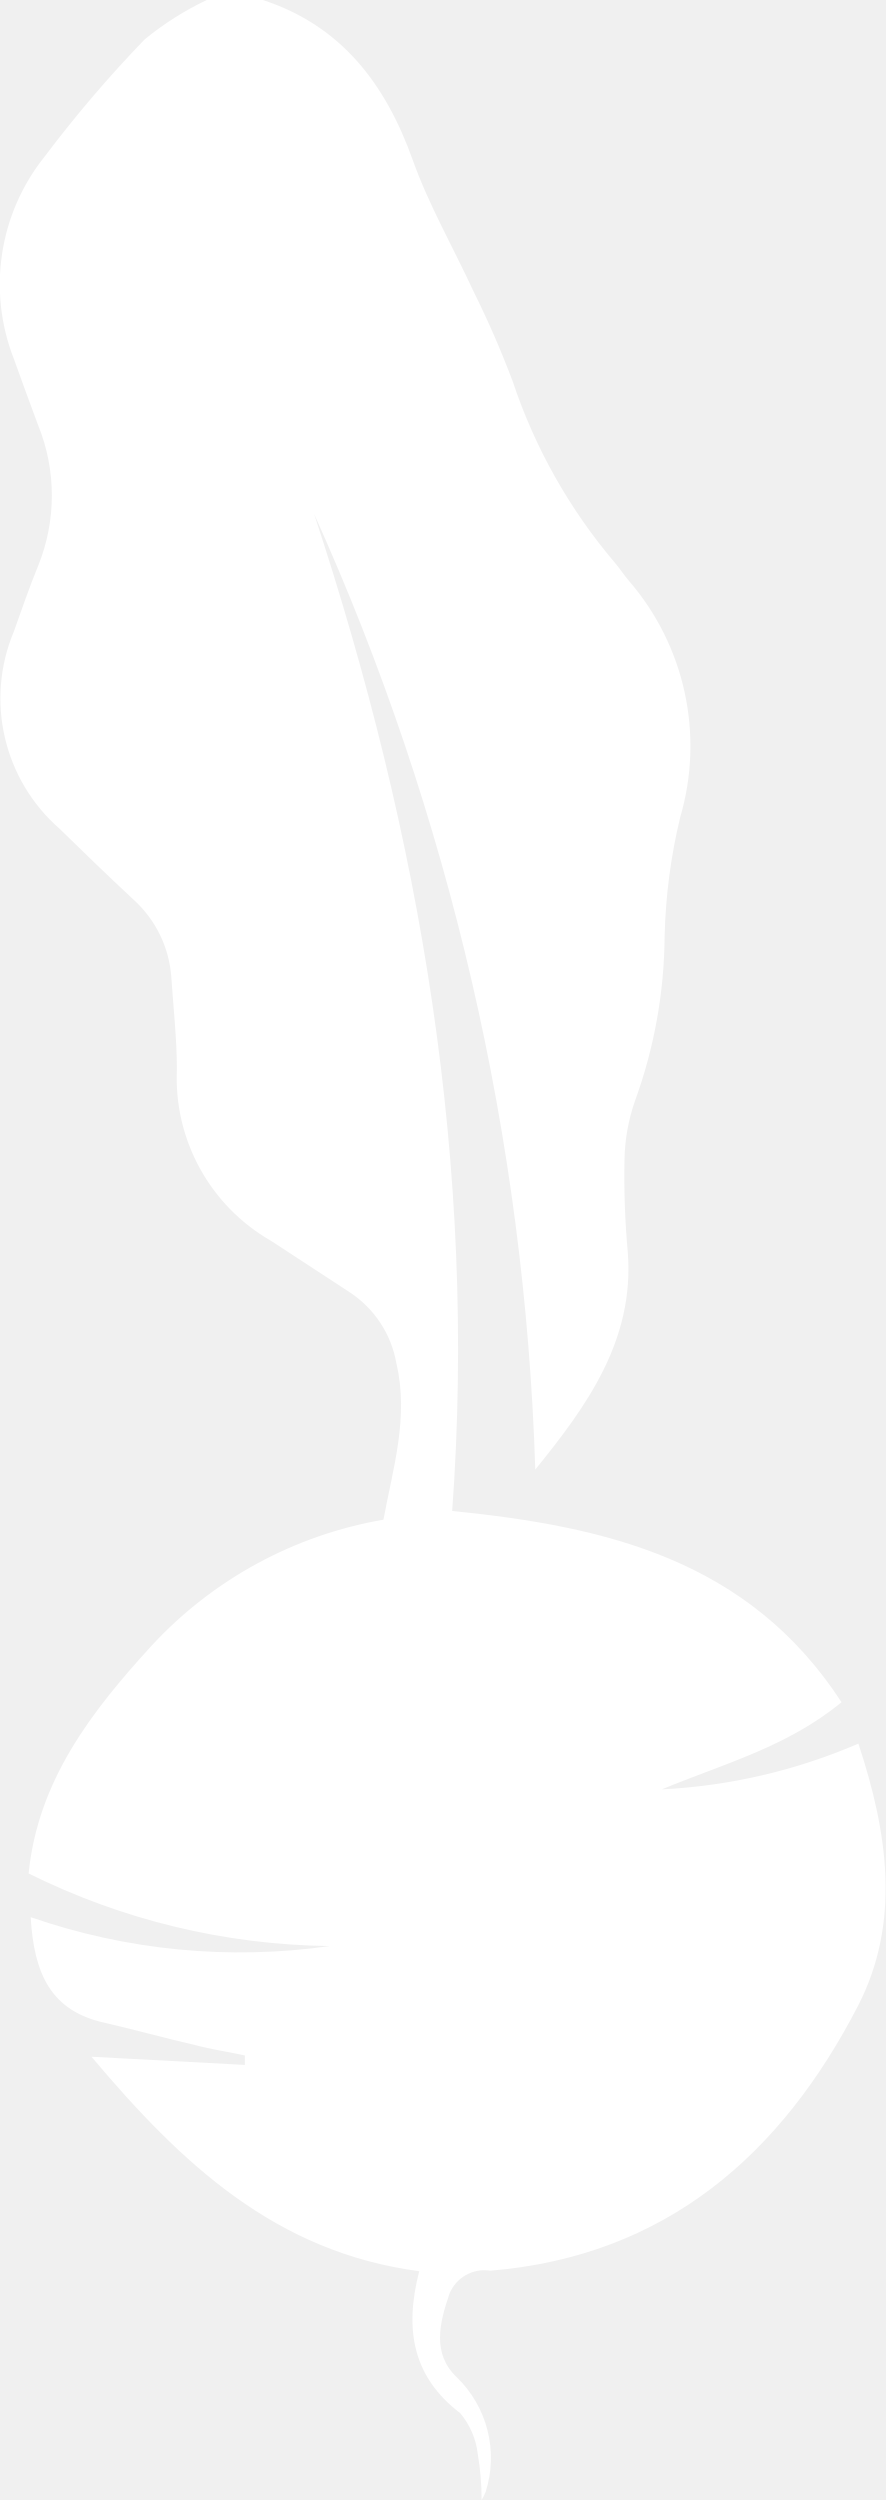
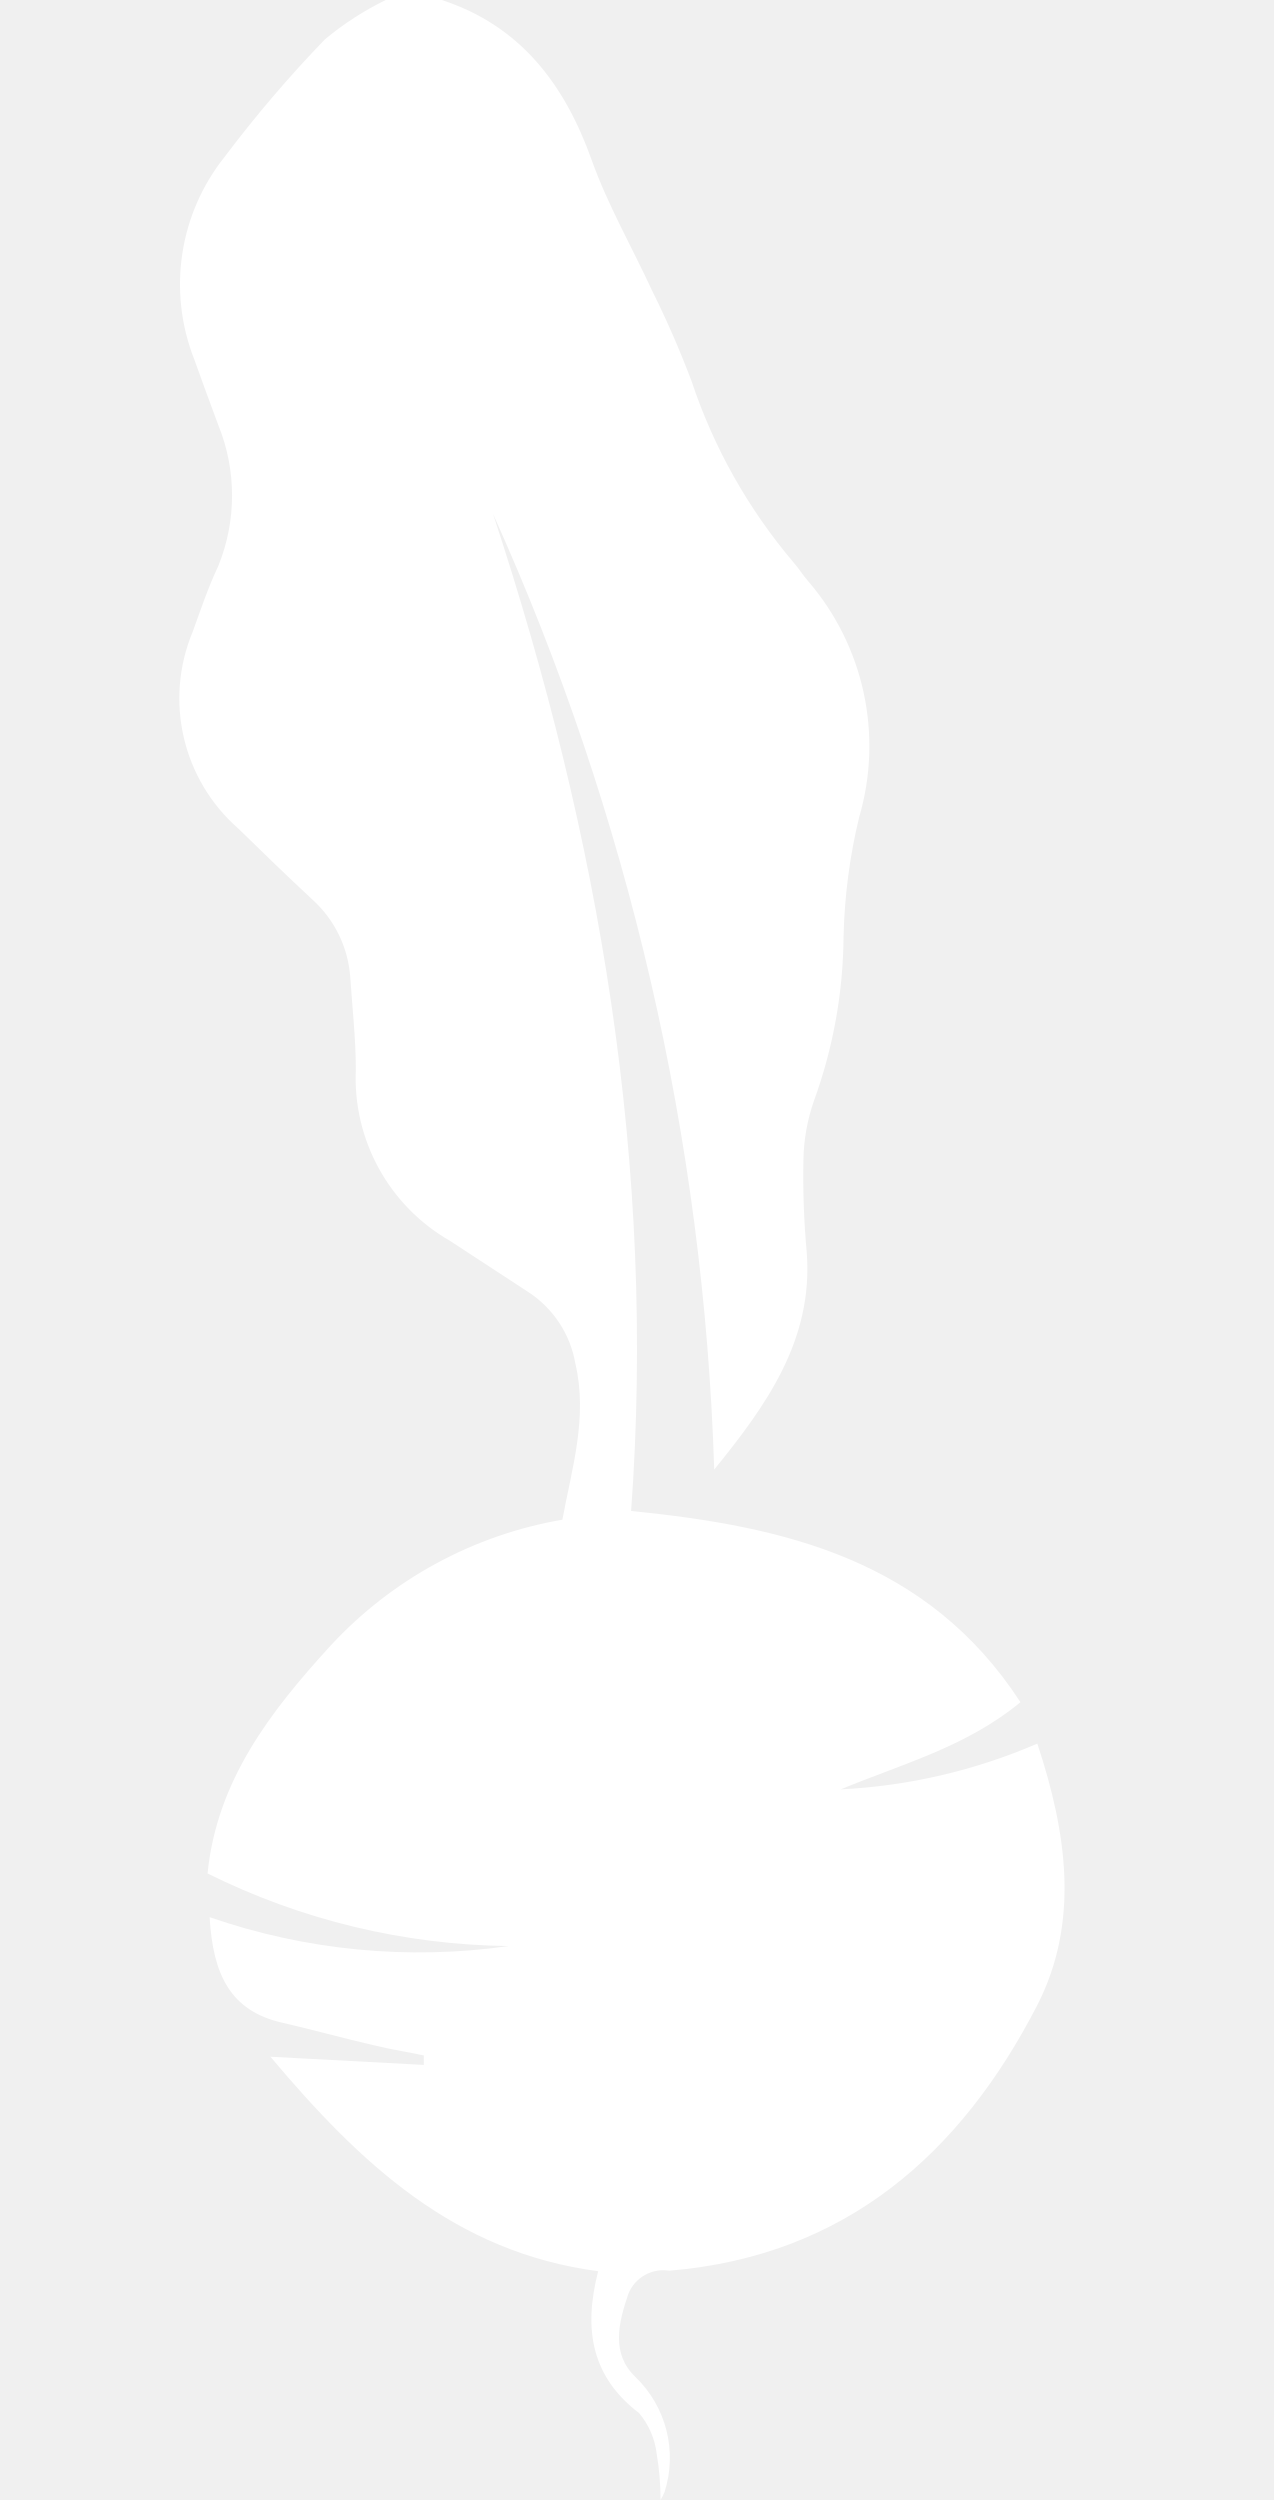
- <svg xmlns="http://www.w3.org/2000/svg" id="Layer_1" data-name="Layer 1" viewBox="0 0 34.64 97.8">
+ <svg xmlns="http://www.w3.org/2000/svg" id="Layer_1" data-name="Layer 1" viewBox="0 0 49.8 97.8">
  <defs>
-     <style>.cls-1{fill:#fff}</style>
+     <style>.cls-1{fill:none;}.cls-2{fill:#fff;}</style>
  </defs>
-   <path class="cls-1" d="M10.28 0c3.07 1 4.81 3.29 5.87 6.27.63 1.76 1.58 3.41 2.37 5.12a38.13 38.13 0 0 1 1.53 3.51 21.42 21.42 0 0 0 4 7.11c.2.23.36.49.56.72a9.89 9.89 0 0 1 2 9.24 22 22 0 0 0-.61 4.67 19.21 19.21 0 0 1-1.16 6.43 7.34 7.34 0 0 0-.41 2.31 32.68 32.68 0 0 0 .13 3.62c.26 3.43-1.6 6-3.62 8.49a98.47 98.47 0 0 0-8.65-37.38c4.16 12.62 6.38 25.52 5.4 39 6 .6 11.6 1.9 15.23 7.48C30.8 68.34 28.3 69 25.89 70a22.17 22.17 0 0 0 7.69-1.79c1.17 3.53 1.65 7 0 10.23-3 5.83-7.52 9.82-14.4 10.39a1.47 1.47 0 0 0-1.6.91c-.39 1.14-.68 2.33.28 3.25A4.39 4.39 0 0 1 19 97.48a2.41 2.41 0 0 1-.16.32 10.6 10.6 0 0 0-.15-1.8 3 3 0 0 0-.69-1.6c-1.83-1.4-2.2-3.23-1.6-5.55-5.6-.74-9.29-4.19-12.82-8.39l6 .32v-.37C9 80.28 8.3 80.18 7.62 80c-1.18-.27-2.35-.6-3.53-.87C2 78.67 1.33 77.23 1.2 75a25 25 0 0 0 11.7 1.13 27.14 27.14 0 0 1-11.78-2.84c.36-3.63 2.46-6.34 4.81-8.91A16.06 16.06 0 0 1 15 59.45c.37-2 1-4 .51-6.1a4.19 4.19 0 0 0-1.85-2.81l-3.06-2a7.34 7.34 0 0 1-3.68-6.7c0-1.21-.14-2.43-.22-3.64a4.52 4.52 0 0 0-1.47-3c-1-.93-1.94-1.84-2.9-2.78a6.77 6.77 0 0 1-1.79-7.71c.31-.86.6-1.72.95-2.57a7.32 7.32 0 0 0 0-5.51c-.32-.85-.63-1.71-.94-2.57a8 8 0 0 1 1.2-7.94 49.55 49.55 0 0 1 3.91-4.58A11.87 11.87 0 0 1 8.09 0h2.19z" />
+   <rect class="cls-1" y="1" width="49.8" height="96.58" />
+   <path class="cls-2" d="M17.28,0c3.07,1,4.81,3.29,5.87,6.27,0.63,1.76,1.58,3.41,2.37,5.12a38.13,38.13,0,0,1,1.53,3.51,21.42,21.42,0,0,0,4,7.11c0.2,0.23.36,0.49,0.56,0.72a9.89,9.89,0,0,1,2,9.24A22,22,0,0,0,33,36.64a19.21,19.21,0,0,1-1.16,6.43,7.34,7.34,0,0,0-.41,2.31A32.68,32.68,0,0,0,31.56,49c0.26,3.43-1.6,6-3.62,8.49a98.47,98.47,0,0,0-8.65-37.38c4.16,12.62,6.38,25.52,5.4,39,6,0.6,11.6,1.9,15.23,7.48C37.8,68.34,35.3,69,32.89,70a22.17,22.17,0,0,0,7.69-1.79c1.17,3.53,1.65,7,0,10.23-3,5.83-7.52,9.82-14.4,10.39a1.47,1.47,0,0,0-1.6.91c-0.39,1.14-.68,2.33.28,3.25A4.39,4.39,0,0,1,26,97.48a2.41,2.41,0,0,1-.16.32,10.6,10.6,0,0,0-.15-1.8A3,3,0,0,0,25,94.4c-1.83-1.4-2.2-3.23-1.6-5.55-5.6-.74-9.29-4.19-12.82-8.39l6,0.32V80.41c-0.58-.13-1.28-0.23-2-0.41-1.18-.27-2.35-0.6-3.53-0.87C9,78.67,8.33,77.23,8.2,75a25,25,0,0,0,11.7,1.13A27.14,27.14,0,0,1,8.12,73.29c0.36-3.63,2.46-6.34,4.81-8.91A16.06,16.06,0,0,1,22,59.45c0.37-2,1-4,.51-6.1a4.19,4.19,0,0,0-1.85-2.81l-3.06-2a7.34,7.34,0,0,1-3.68-6.7c0-1.21-.14-2.43-0.22-3.64a4.52,4.52,0,0,0-1.47-3c-1-.93-1.94-1.84-2.9-2.78a6.77,6.77,0,0,1-1.79-7.71c0.31-.86.6-1.72,1-2.57a7.32,7.32,0,0,0,0-5.51c-0.32-.85-0.63-1.71-0.94-2.57a8,8,0,0,1,1.2-7.94,49.55,49.55,0,0,1,3.91-4.58A11.87,11.87,0,0,1,15.09,0h2.19Z" />
</svg>
